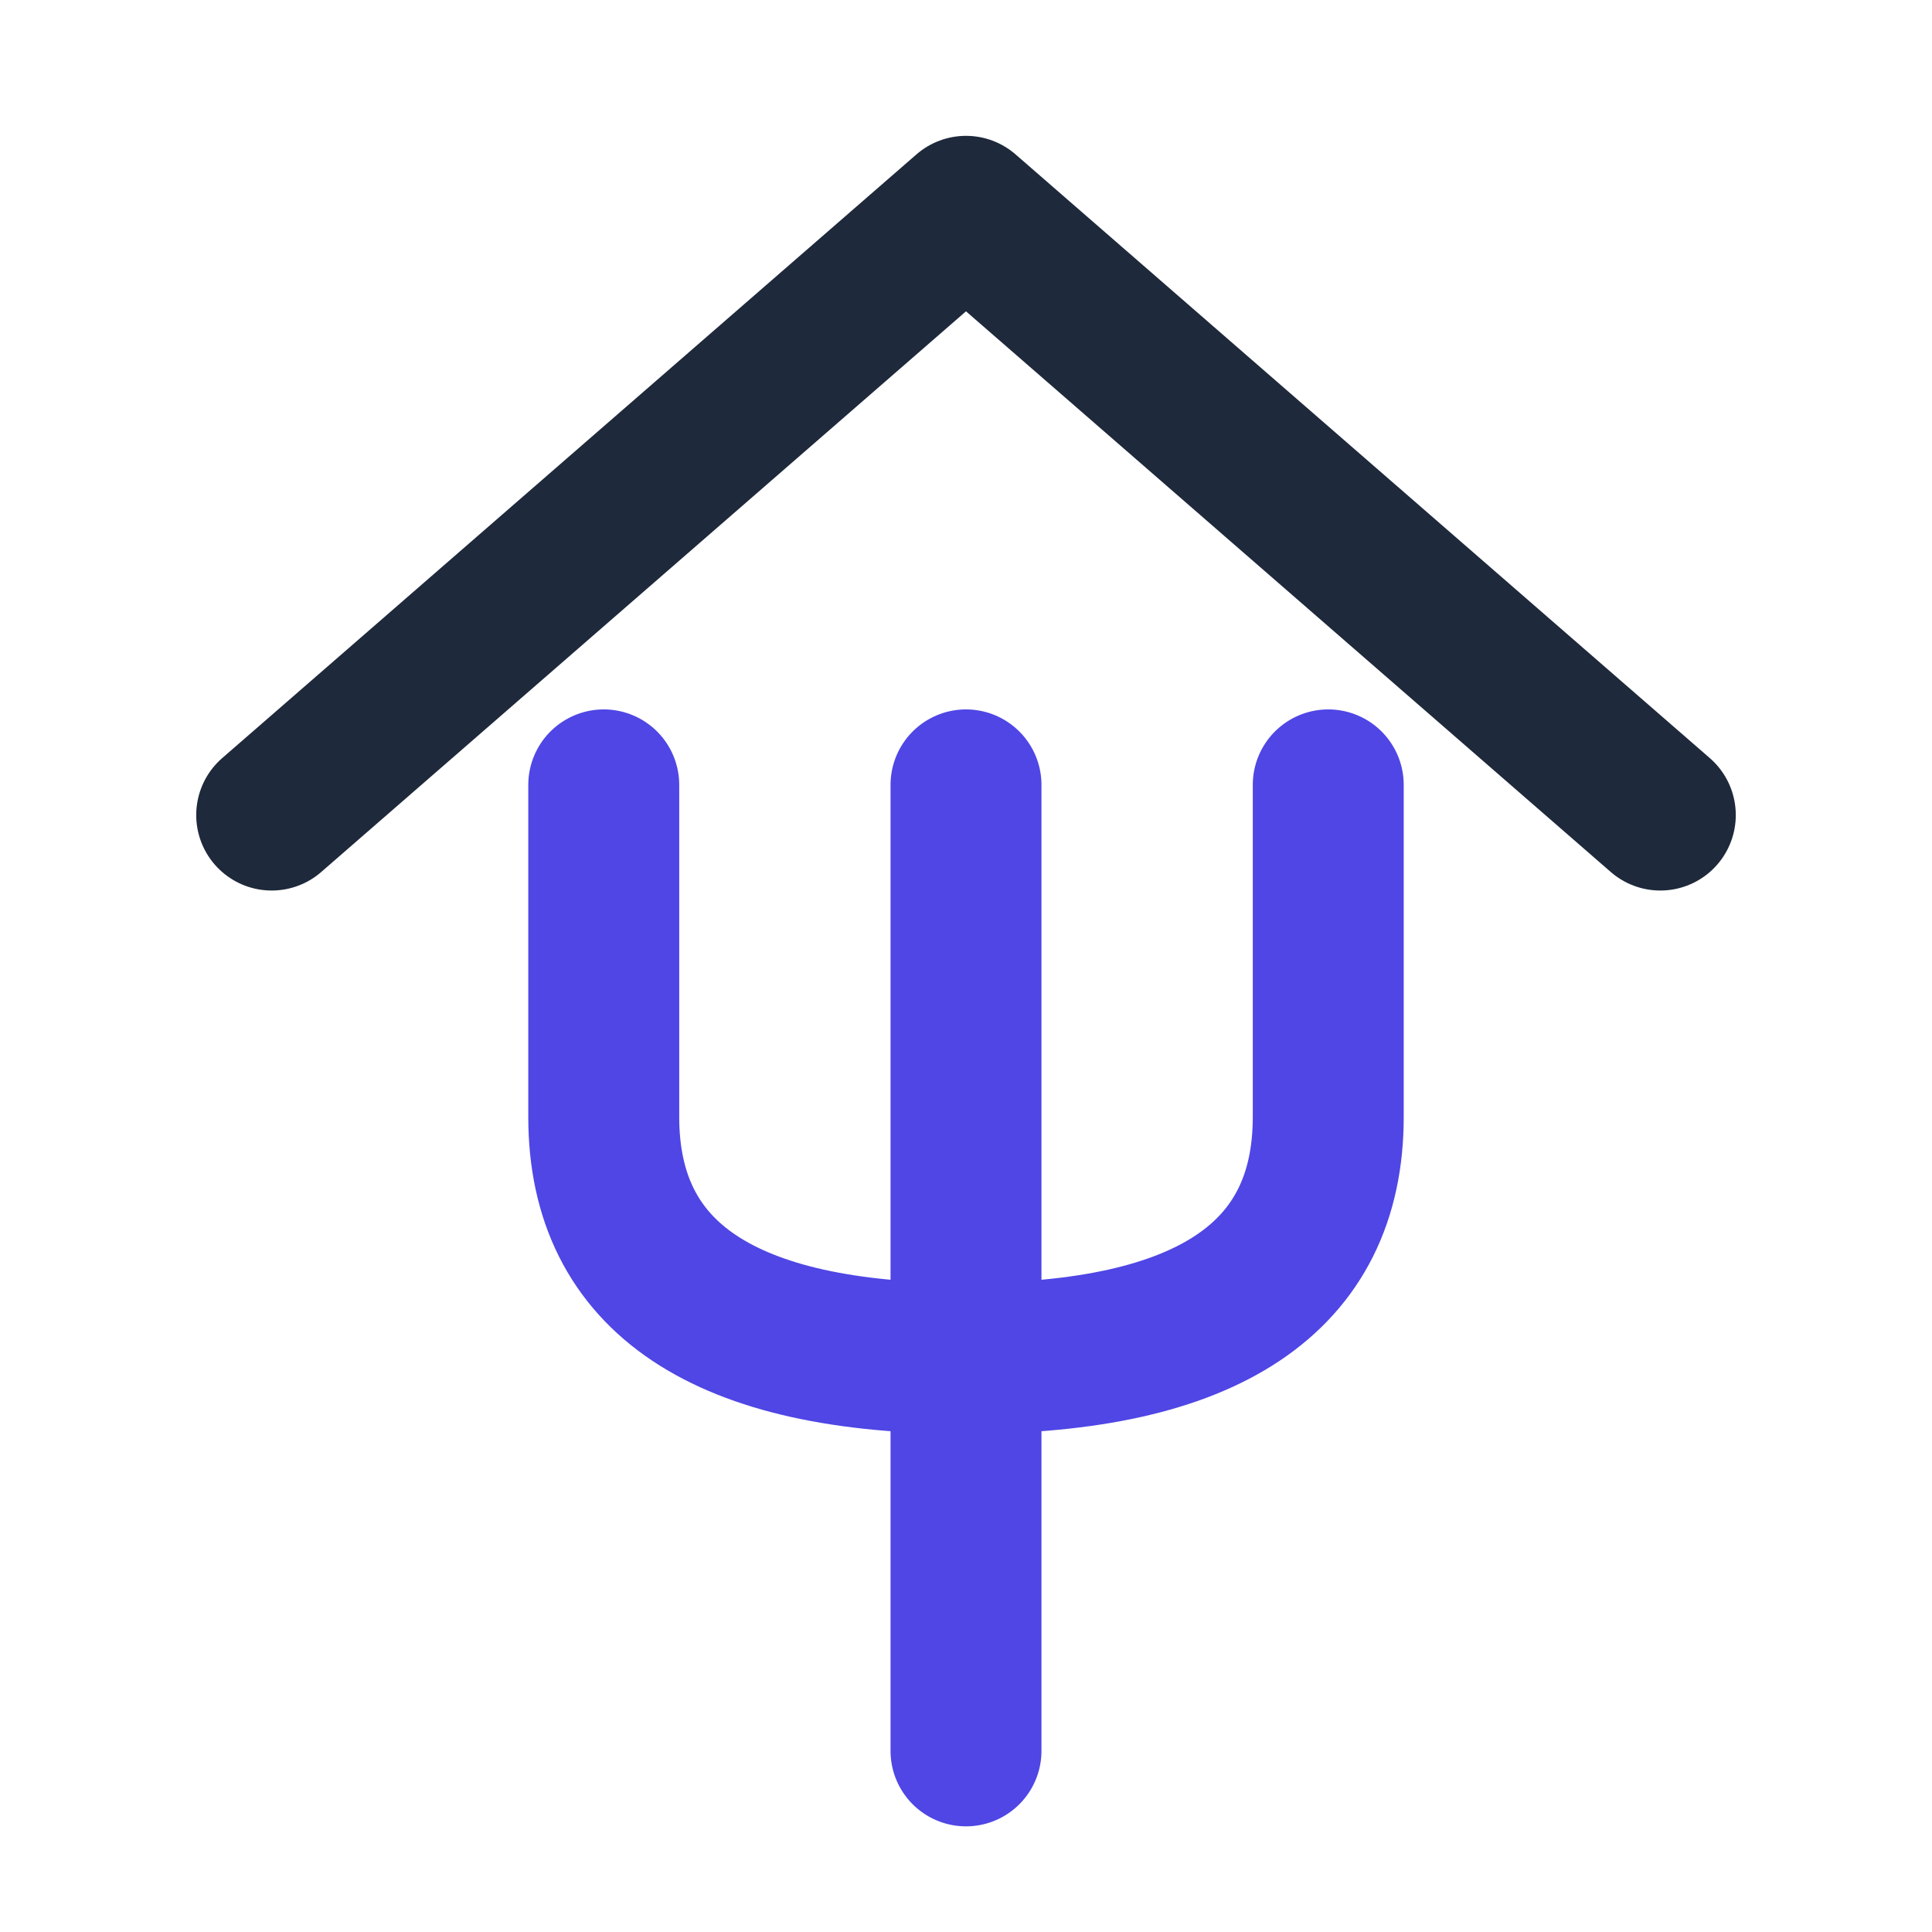
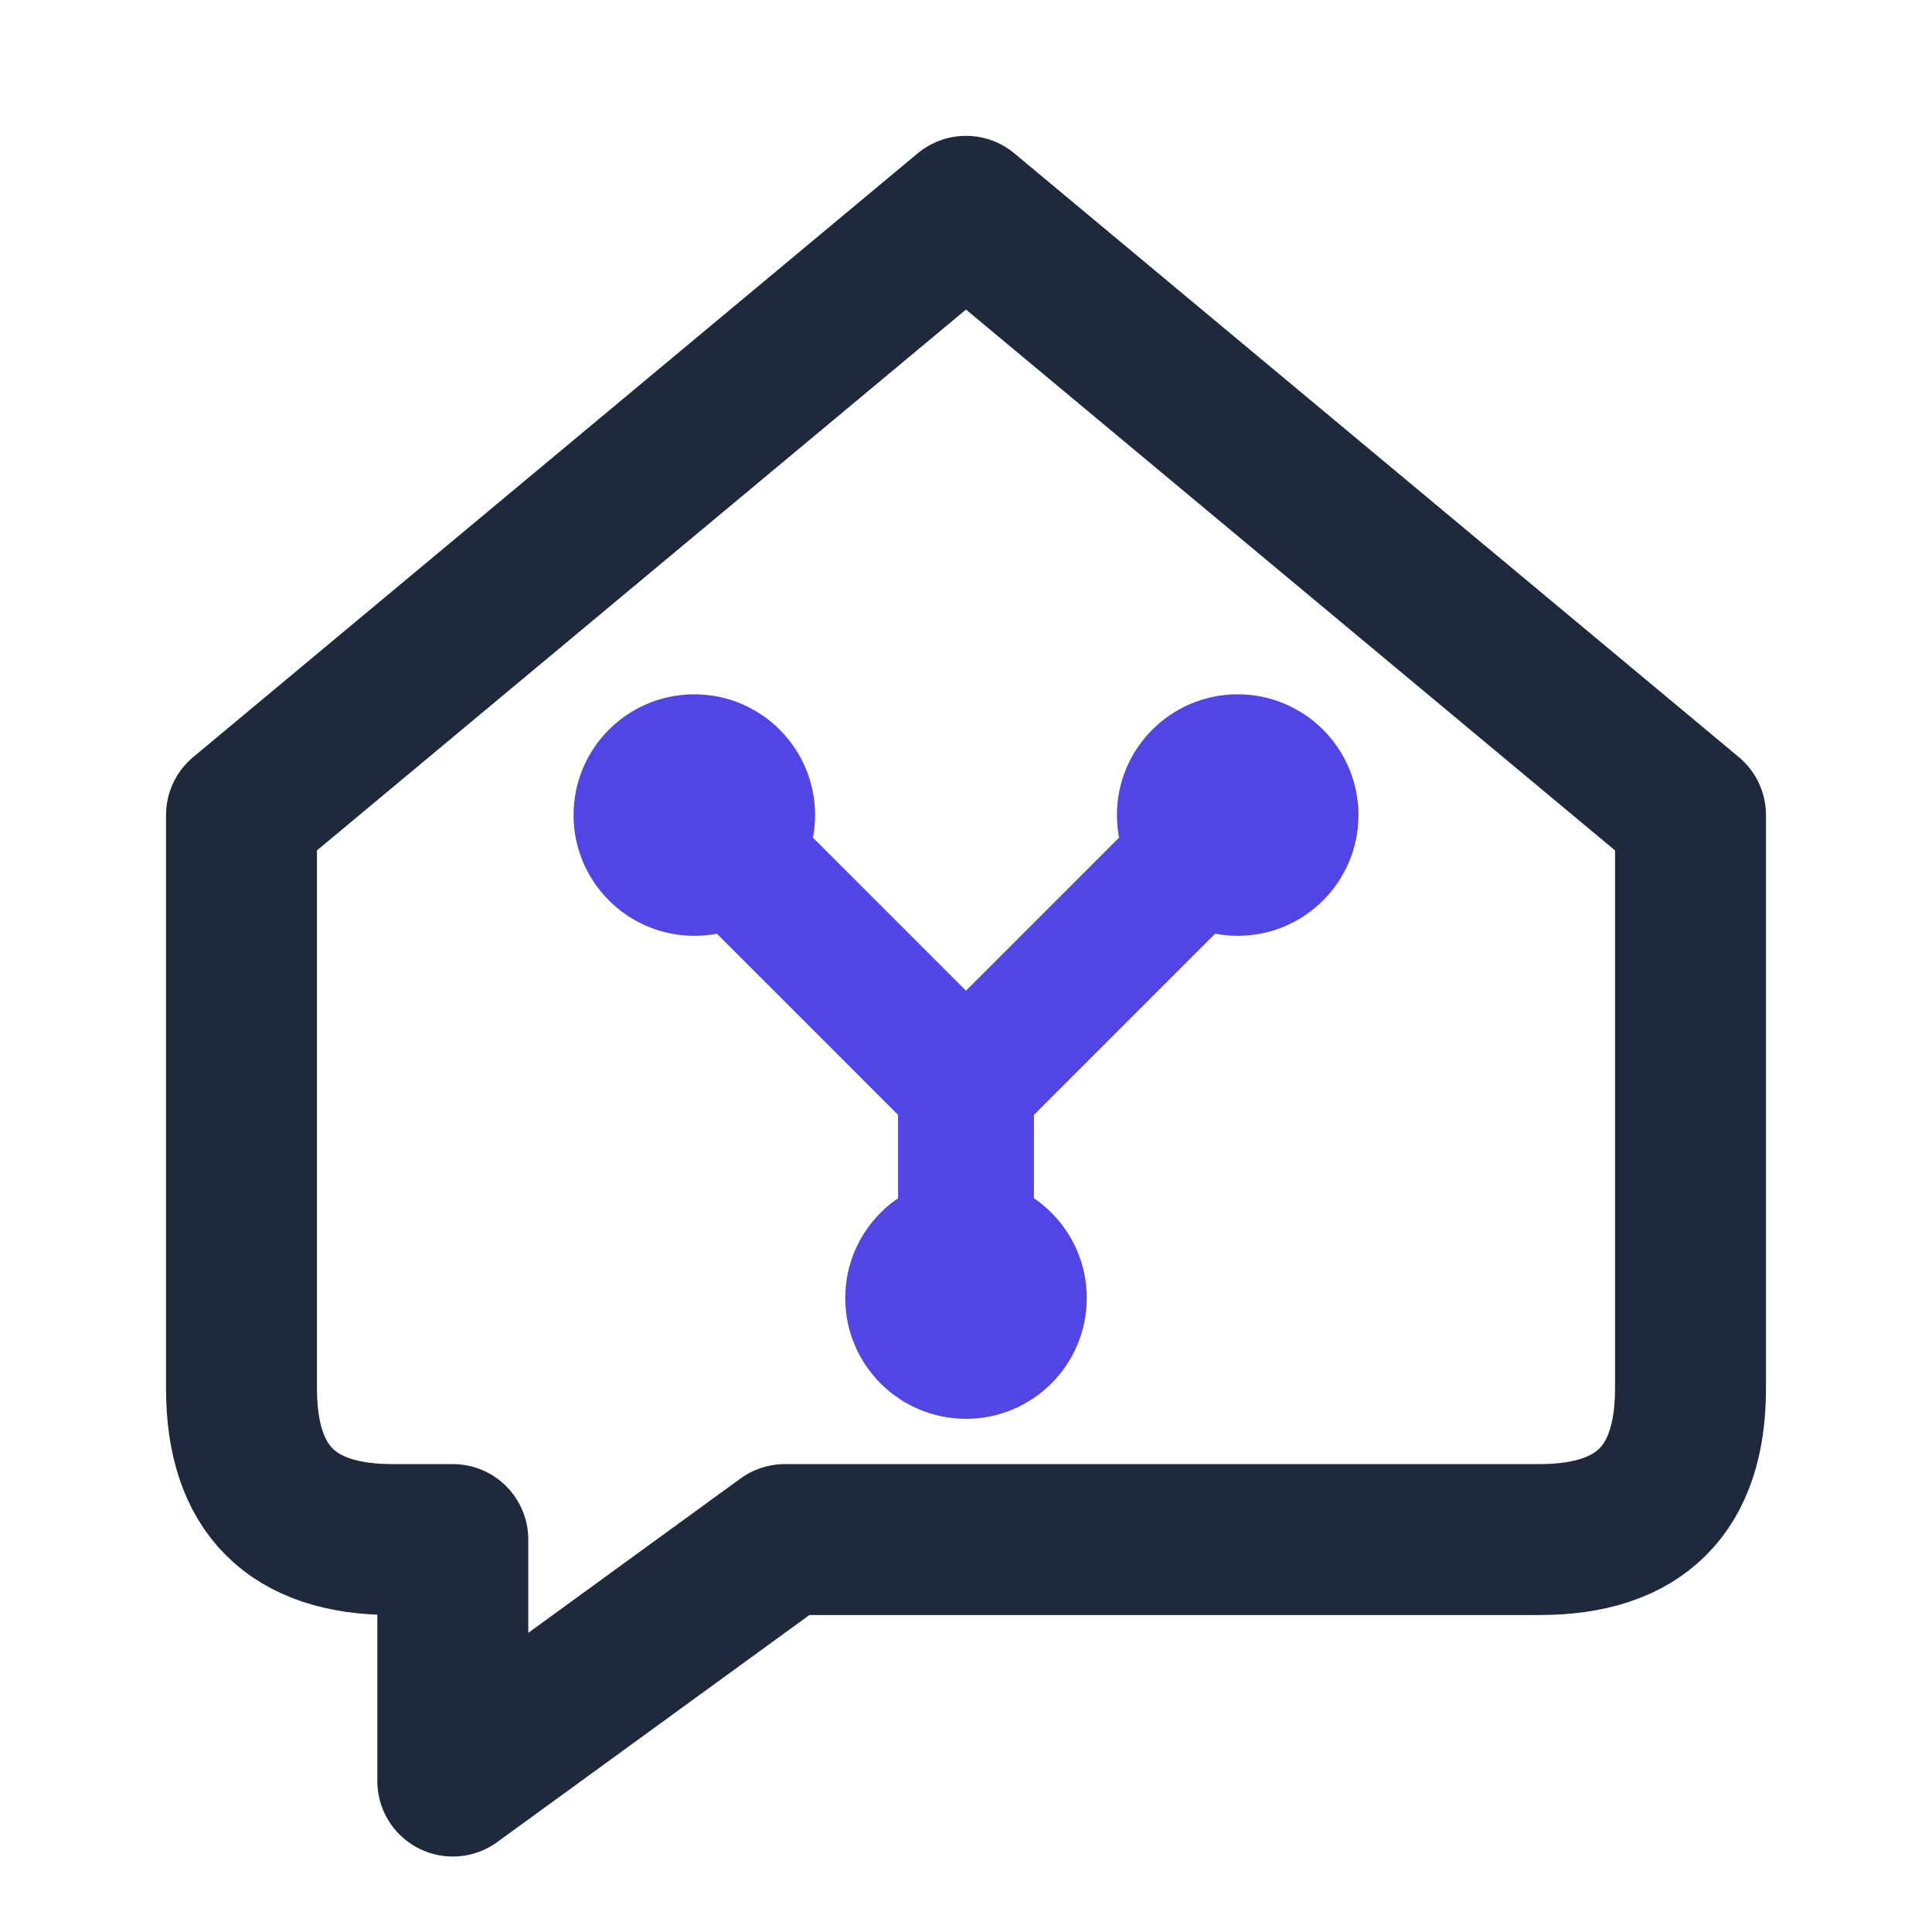
- <svg xmlns="http://www.w3.org/2000/svg" viewBox="0 0 64 64" fill="none" stroke-width="5" stroke-linecap="round" stroke-linejoin="round">
-   <path d="M9 27 L32 7 L55 27" stroke="#1E293B" />
-   <path d="M20 26 V37 Q20 45 32 45 Q44 45 44 37 V26" stroke="#4F46E5" />
-   <path d="M32 26 V58" stroke="#4F46E5" />
+ <svg xmlns="http://www.w3.org/2000/svg" viewBox="0 0 64 64">
+   <path d="M8 27 L32 7 L56 27 V46 Q56 51 51 51 H26 L15 59 V51 H13 Q8 51 8 46 Z" fill="none" stroke="#1E293B" stroke-width="5" stroke-linejoin="round" />
+   <path d="M32 43 V36 L23 27 M32 36 L41 27" fill="none" stroke="#4F46E5" stroke-width="4.5" stroke-linecap="round" stroke-linejoin="round" />
+   <g fill="#4F46E5">
+     <circle cx="23" cy="27" r="4" />
+     <circle cx="41" cy="27" r="4" />
+     <circle cx="32" cy="43" r="4" />
+   </g>
</svg>
